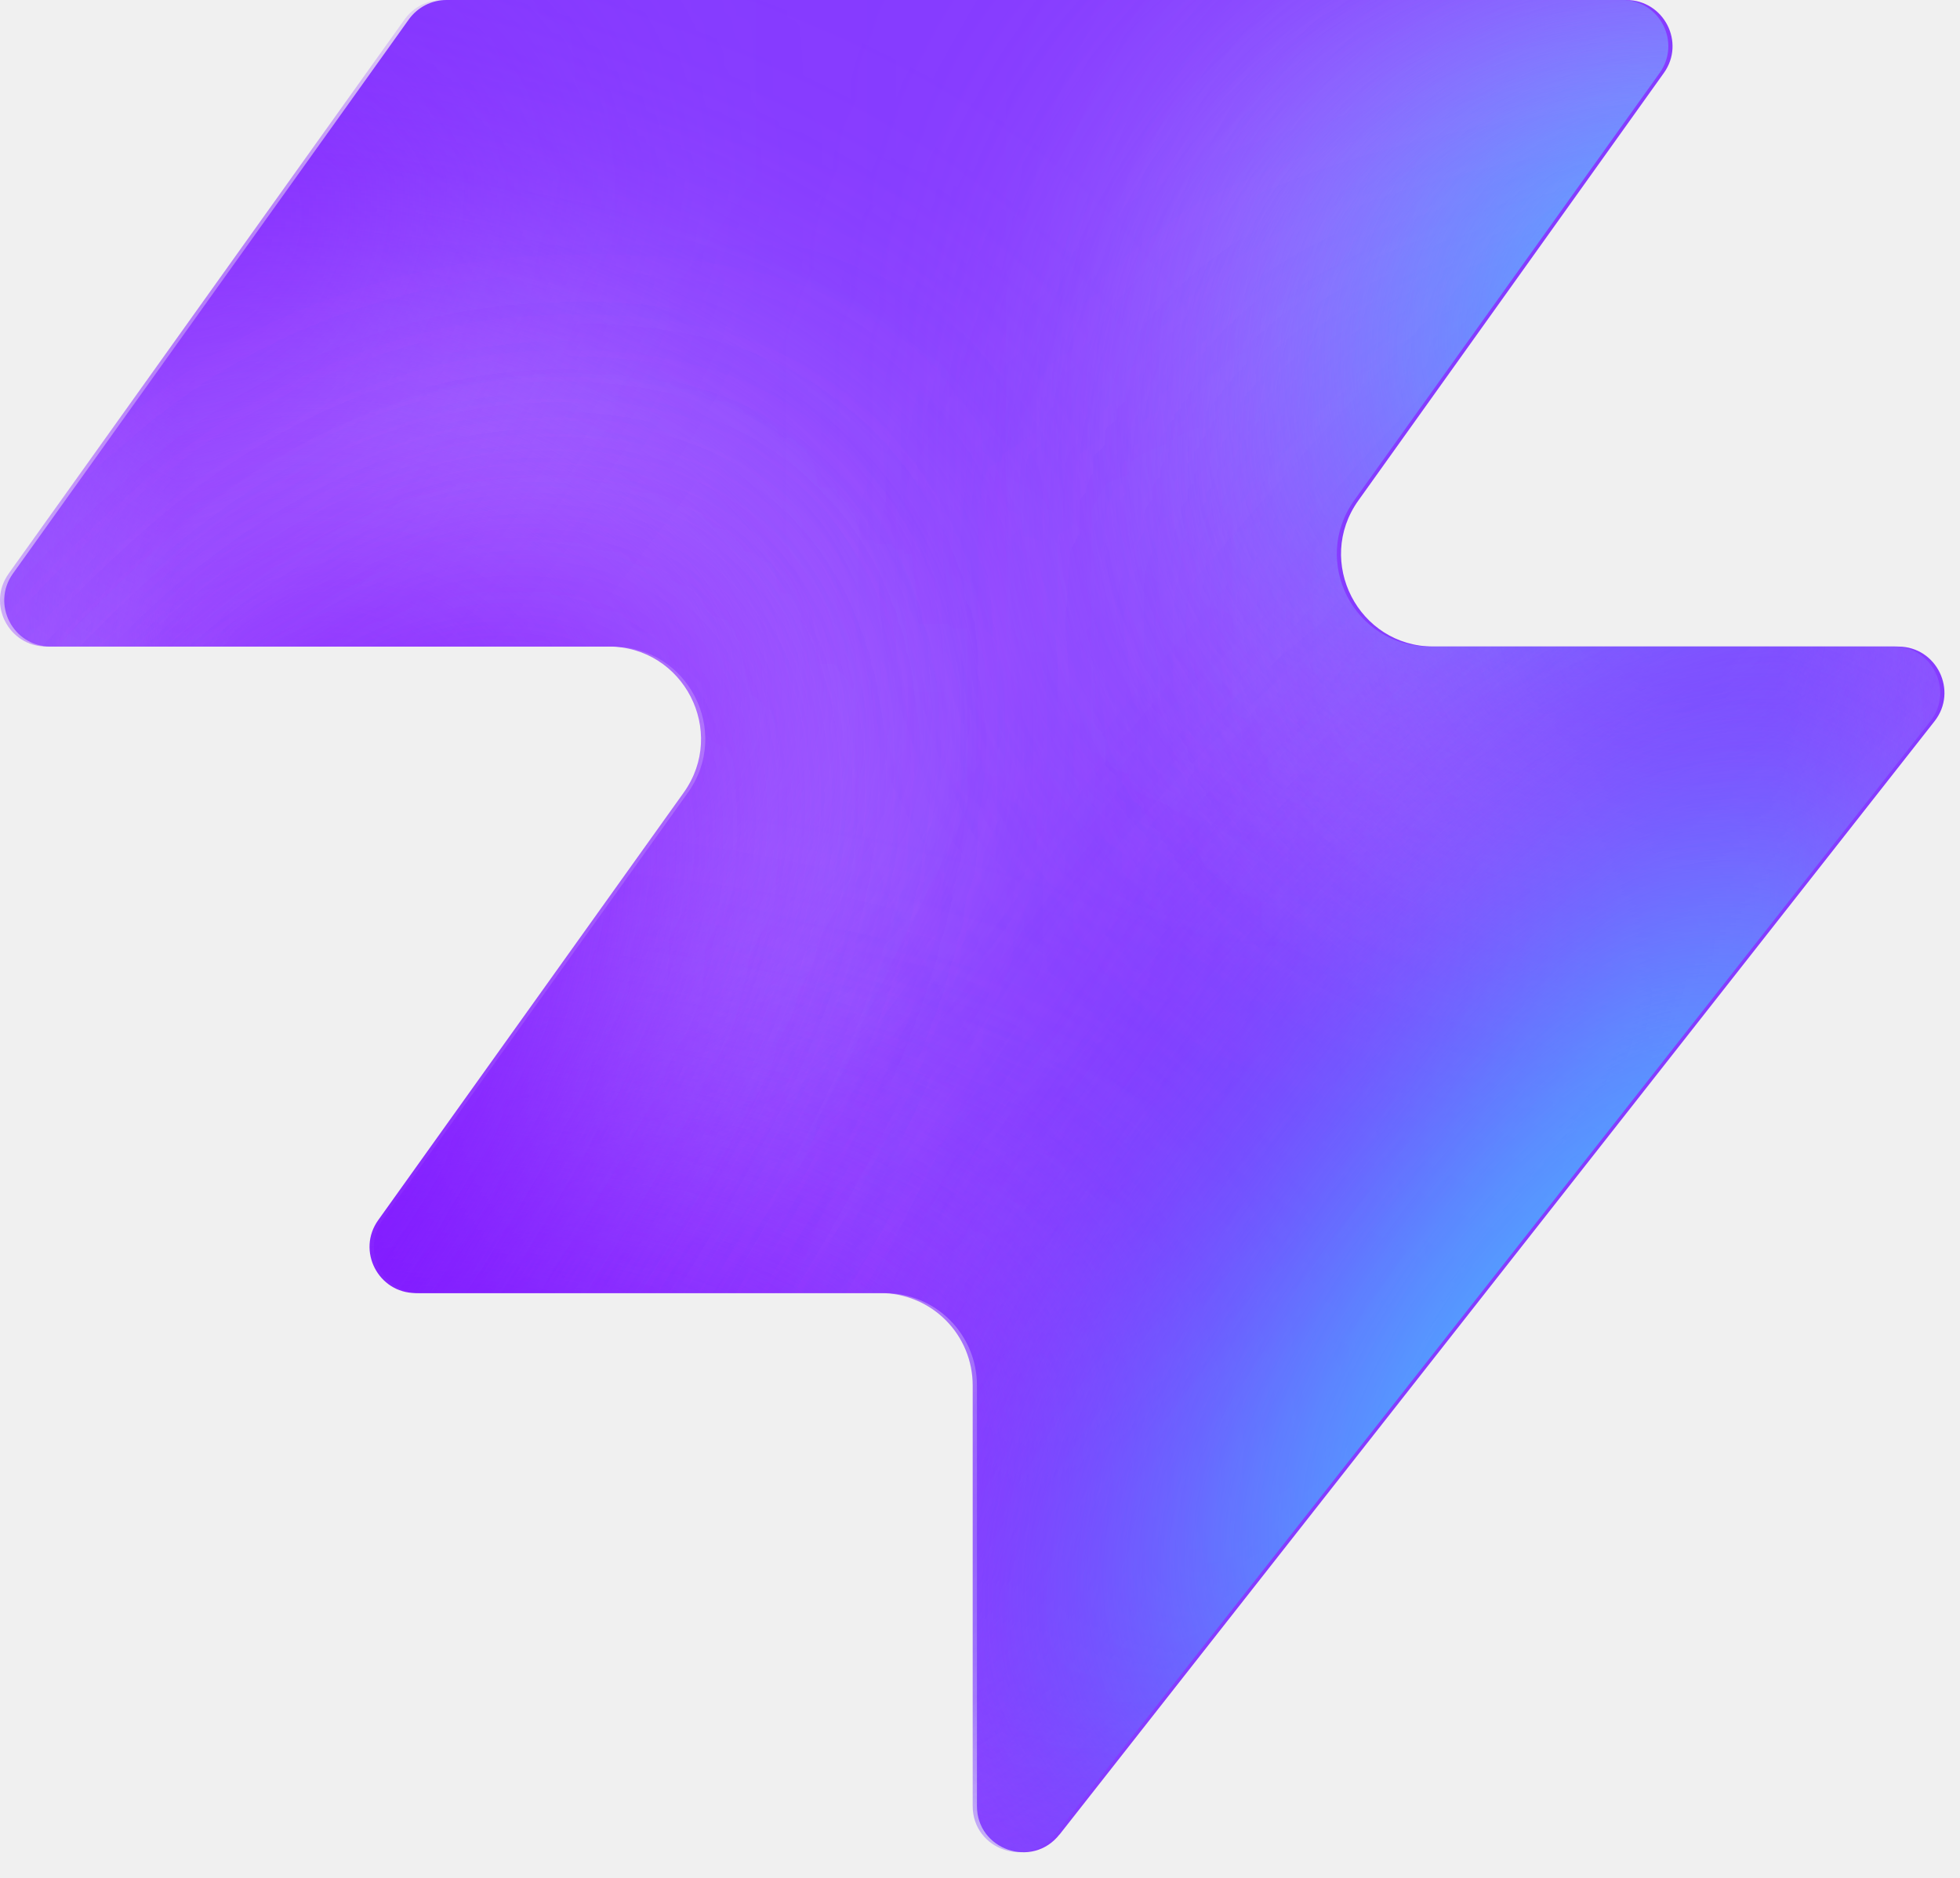
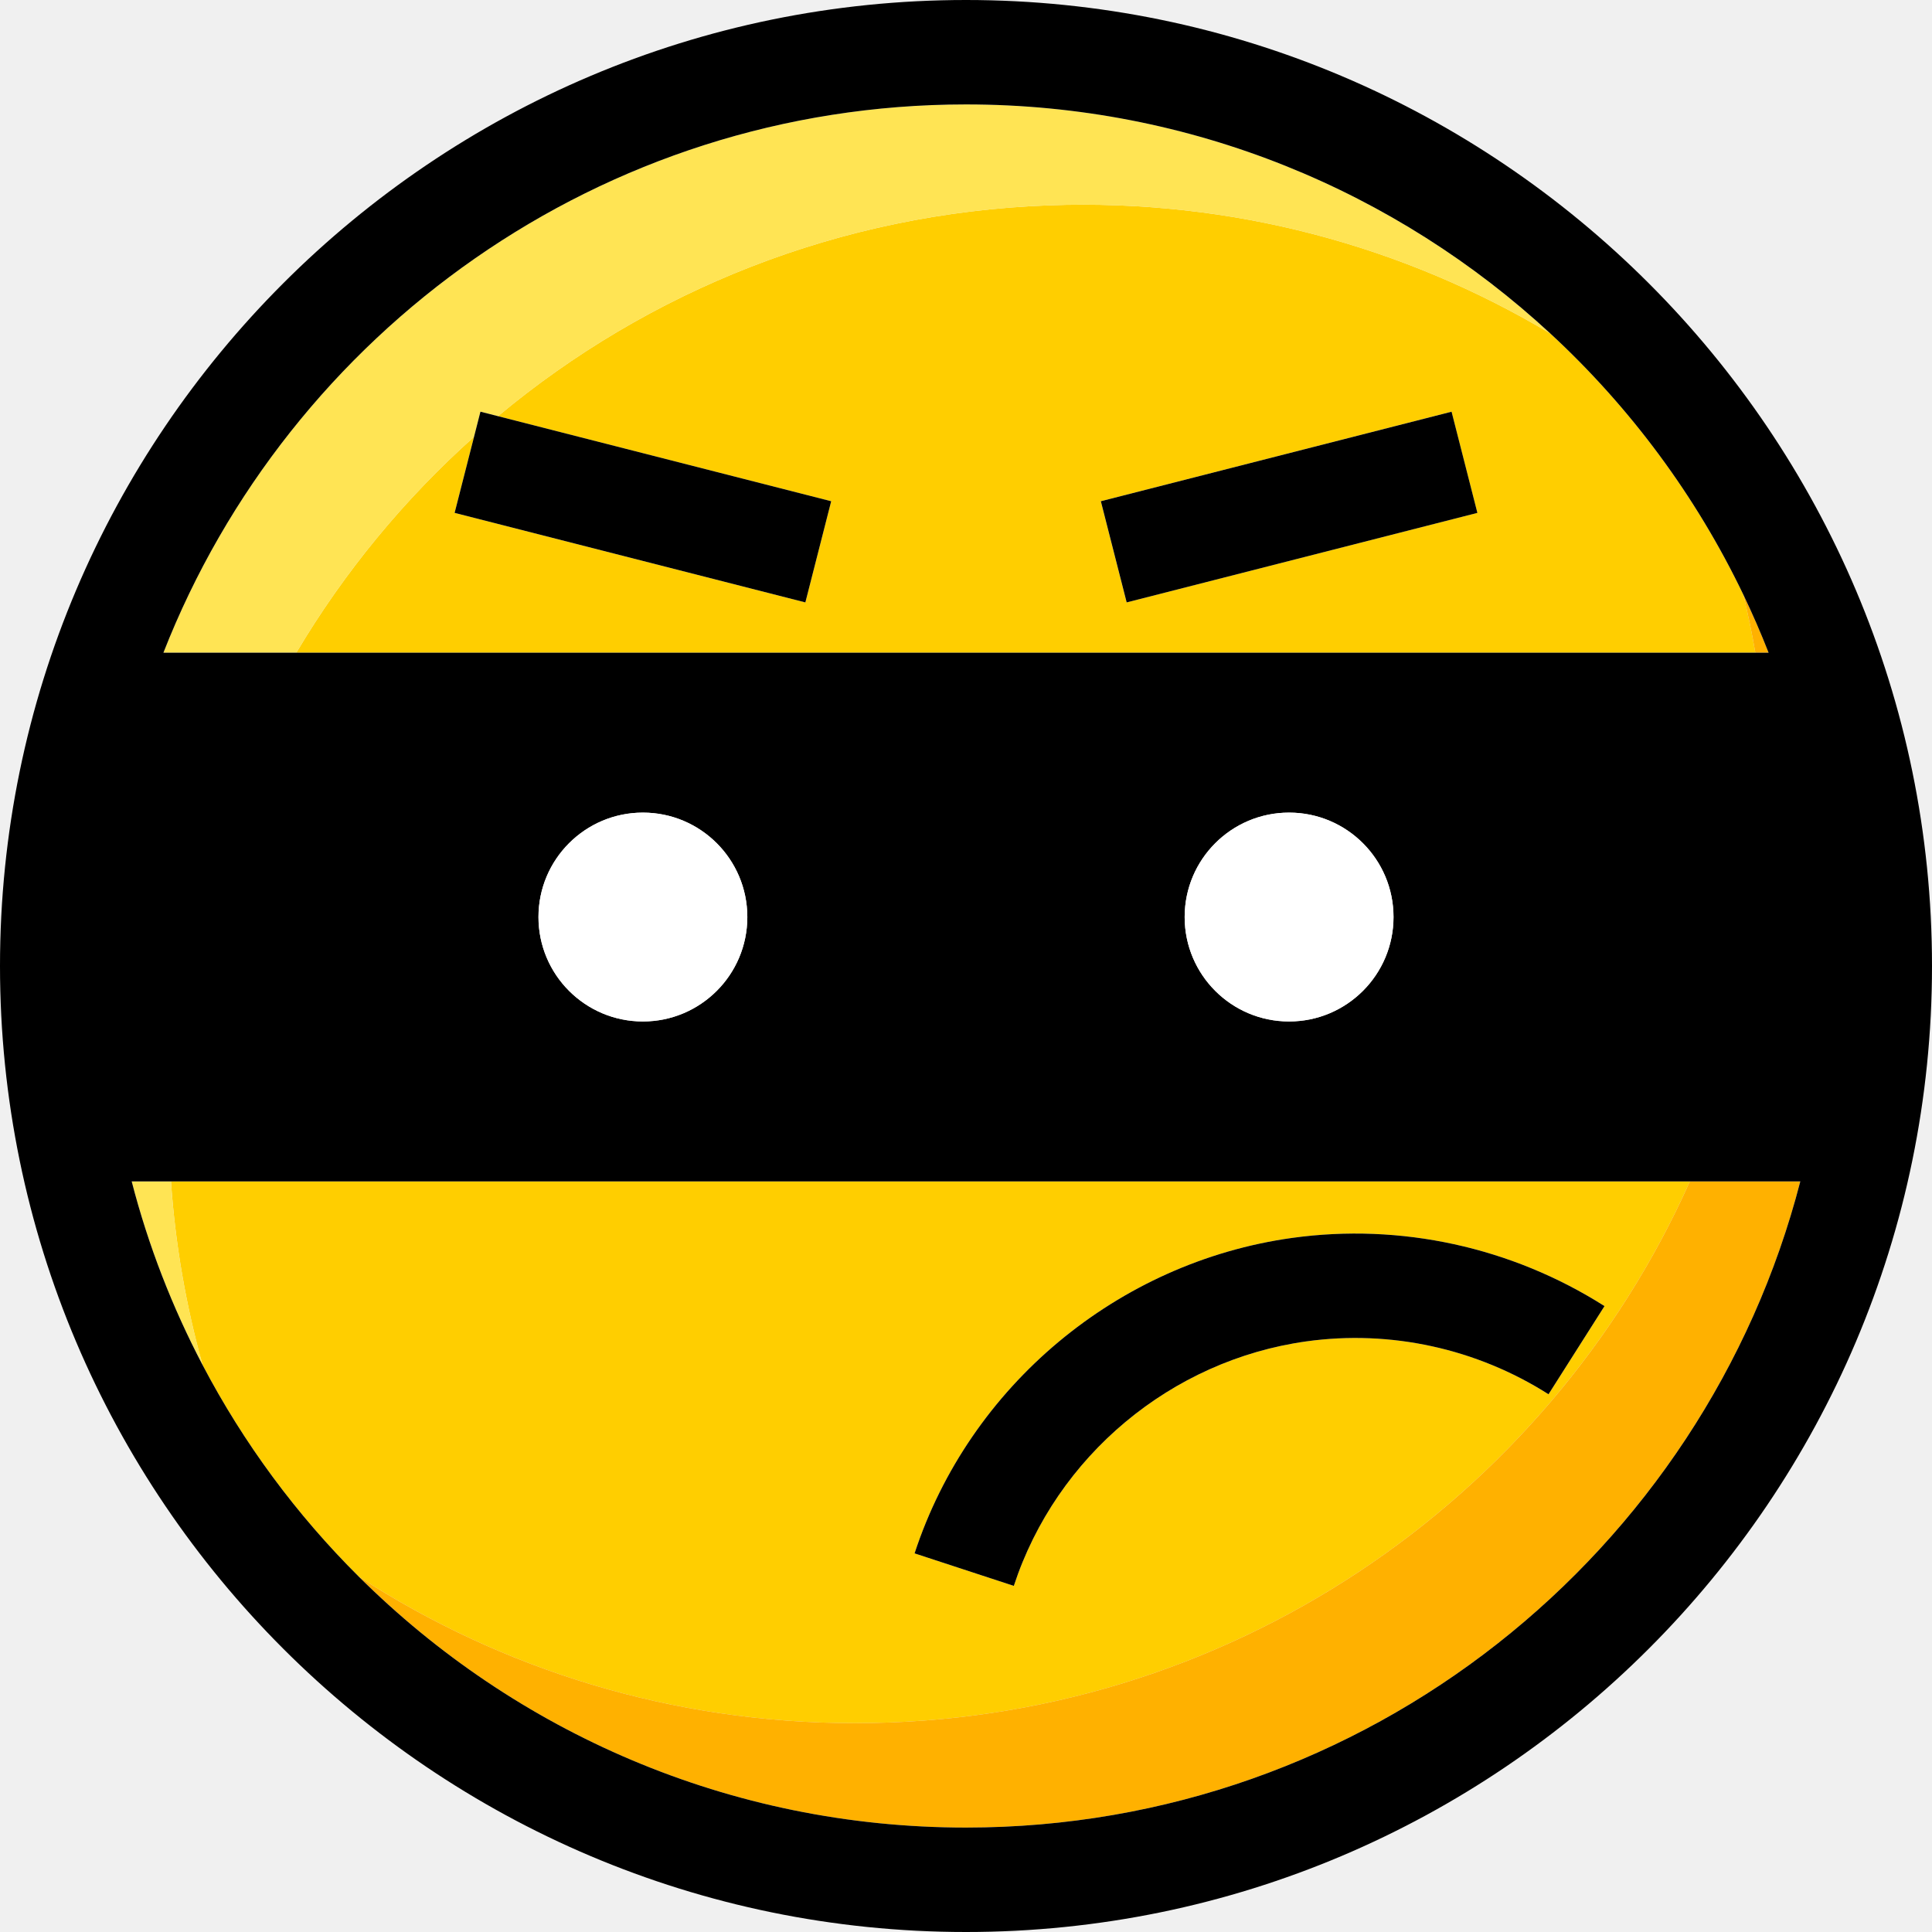
- <svg xmlns="http://www.w3.org/2000/svg" width="48" height="46" fill="none" viewBox="0 0 48 46">
-   <path fill="#863bff" d="M25.946 44.938c-.664.845-2.021.375-2.021-.698V33.937a2.26 2.26 0 0 0-2.262-2.262H10.287c-.92 0-1.456-1.04-.92-1.788l7.48-10.471c1.07-1.497 0-3.578-1.842-3.578H1.237c-.92 0-1.456-1.04-.92-1.788L10.013.474c.214-.297.556-.474.92-.474h28.894c.92 0 1.456 1.04.92 1.788l-7.48 10.471c-1.07 1.498 0 3.579 1.842 3.579h11.377c.943 0 1.473 1.088.89 1.83L25.947 44.94z" style="fill:#863bff;fill:color(display-p3 .525 .23 1);fill-opacity:1" />
-   <mask id="a" width="48" height="46" x="0" y="0" maskUnits="userSpaceOnUse" style="mask-type:alpha">
-     <path fill="#000" d="M25.842 44.938c-.664.844-2.021.375-2.021-.698V33.937a2.26 2.26 0 0 0-2.262-2.262H10.183c-.92 0-1.456-1.04-.92-1.788l7.48-10.471c1.07-1.498 0-3.579-1.842-3.579H1.133c-.92 0-1.456-1.04-.92-1.787L9.91.473c.214-.297.556-.474.92-.474h28.894c.92 0 1.456 1.04.92 1.788l-7.48 10.471c-1.07 1.498 0 3.578 1.842 3.578h11.377c.943 0 1.473 1.088.89 1.832L25.843 44.94z" style="fill:#000;fill-opacity:1" />
-   </mask>
-   <g mask="url(#a)">
-     <g filter="url(#b)">
-       <ellipse cx="5.508" cy="14.704" fill="#ede6ff" rx="5.508" ry="14.704" style="fill:#ede6ff;fill:color(display-p3 .927 .903 1);fill-opacity:1" transform="matrix(.00324 1 1 -.00324 -4.47 31.516)" />
-     </g>
-     <g filter="url(#c)">
-       <ellipse cx="10.399" cy="29.851" fill="#ede6ff" rx="10.399" ry="29.851" style="fill:#ede6ff;fill:color(display-p3 .927 .903 1);fill-opacity:1" transform="matrix(.00324 1 1 -.00324 -39.328 7.883)" />
-     </g>
-     <g filter="url(#d)">
-       <ellipse cx="5.508" cy="30.487" fill="#7e14ff" rx="5.508" ry="30.487" style="fill:#7e14ff;fill:color(display-p3 .492 .077 1);fill-opacity:1" transform="rotate(89.814 -25.913 -14.639)scale(1 -1)" />
-     </g>
-     <g filter="url(#e)">
-       <ellipse cx="5.508" cy="30.599" fill="#7e14ff" rx="5.508" ry="30.599" style="fill:#7e14ff;fill:color(display-p3 .492 .077 1);fill-opacity:1" transform="rotate(89.814 -32.644 -3.334)scale(1 -1)" />
-     </g>
-     <g filter="url(#f)">
-       <ellipse cx="5.508" cy="30.599" fill="#7e14ff" rx="5.508" ry="30.599" style="fill:#7e14ff;fill:color(display-p3 .492 .077 1);fill-opacity:1" transform="matrix(.00324 1 1 -.00324 -34.34 30.47)" />
-     </g>
-     <g filter="url(#g)">
-       <ellipse cx="14.072" cy="22.078" fill="#ede6ff" rx="14.072" ry="22.078" style="fill:#ede6ff;fill:color(display-p3 .927 .903 1);fill-opacity:1" transform="rotate(93.35 24.506 48.493)scale(-1 1)" />
-     </g>
-     <g filter="url(#h)">
-       <ellipse cx="3.47" cy="21.501" fill="#7e14ff" rx="3.47" ry="21.501" style="fill:#7e14ff;fill:color(display-p3 .492 .077 1);fill-opacity:1" transform="rotate(89.009 28.708 47.59)scale(-1 1)" />
-     </g>
-     <g filter="url(#i)">
-       <ellipse cx="3.47" cy="21.501" fill="#7e14ff" rx="3.47" ry="21.501" style="fill:#7e14ff;fill:color(display-p3 .492 .077 1);fill-opacity:1" transform="rotate(89.009 28.708 47.59)scale(-1 1)" />
-     </g>
-     <g filter="url(#j)">
-       <ellipse cx=".387" cy="8.972" fill="#7e14ff" rx="4.407" ry="29.108" style="fill:#7e14ff;fill:color(display-p3 .492 .077 1);fill-opacity:1" transform="rotate(39.51 .387 8.972)" />
-     </g>
-     <g filter="url(#k)">
-       <ellipse cx="47.523" cy="-6.092" fill="#7e14ff" rx="4.407" ry="29.108" style="fill:#7e14ff;fill:color(display-p3 .492 .077 1);fill-opacity:1" transform="rotate(37.892 47.523 -6.092)" />
-     </g>
-     <g filter="url(#l)">
-       <ellipse cx="41.412" cy="6.333" fill="#47bfff" rx="5.971" ry="9.665" style="fill:#47bfff;fill:color(display-p3 .28 .748 1);fill-opacity:1" transform="rotate(37.892 41.412 6.333)" />
-     </g>
-     <g filter="url(#m)">
-       <ellipse cx="-1.879" cy="38.332" fill="#7e14ff" rx="4.407" ry="29.108" style="fill:#7e14ff;fill:color(display-p3 .492 .077 1);fill-opacity:1" transform="rotate(37.892 -1.88 38.332)" />
-     </g>
-     <g filter="url(#n)">
-       <ellipse cx="-1.879" cy="38.332" fill="#7e14ff" rx="4.407" ry="29.108" style="fill:#7e14ff;fill:color(display-p3 .492 .077 1);fill-opacity:1" transform="rotate(37.892 -1.88 38.332)" />
-     </g>
-     <g filter="url(#o)">
-       <ellipse cx="35.651" cy="29.907" fill="#7e14ff" rx="4.407" ry="29.108" style="fill:#7e14ff;fill:color(display-p3 .492 .077 1);fill-opacity:1" transform="rotate(37.892 35.651 29.907)" />
-     </g>
-     <g filter="url(#p)">
-       <ellipse cx="38.418" cy="32.4" fill="#47bfff" rx="5.971" ry="15.297" style="fill:#47bfff;fill:color(display-p3 .28 .748 1);fill-opacity:1" transform="rotate(37.892 38.418 32.4)" />
-     </g>
+ <svg xmlns="http://www.w3.org/2000/svg" version="1.1" id="Layer_1" viewBox="0 0 295.996 295.996" xml:space="preserve">
+   <g>
+     <path style="fill:#FFCE00;" d="M258.899,180.997H26.194c0.665,9.699,2.322,19.106,4.848,28.139   c6.303,12.01,14.397,22.938,23.934,32.42c21.892,14.189,47.99,22.44,76.023,22.44C188.017,263.996,237.068,229.905,258.899,180.997   z M197.959,189.657c16.629-2.307,33.624,1.402,47.862,10.445l-8.578,13.506c-11.04-7.012-24.209-9.892-37.084-8.104   c-20.722,2.879-38.321,17.584-44.835,37.464l-15.205-4.982C148.523,212.341,171.227,193.371,197.959,189.657z" />
+     <path style="fill:#FFCE00;" d="M237.531,51.102c-22.391-13.376-48.766-20.666-76.772-19.645   C128.547,32.631,99.28,44.605,76.3,63.762l51.043,13.03l-3.957,15.502L69.65,78.576l2.973-11.646   c-10.684,9.549-19.88,20.702-27.221,33.066H268.93c-0.52-3-1.134-5.967-1.841-8.898C259.82,75.945,249.739,62.39,237.531,51.102z    M172.607,92.294l-3.957-15.502l53.736-13.718l3.957,15.502L172.607,92.294z" />
+     <path style="fill:#FFB100;" d="M268.93,99.997h2.029c-1.184-3.021-2.475-5.99-3.87-8.898   C267.796,94.03,268.41,96.997,268.93,99.997z" />
+     <path style="fill:#FFB100;" d="M258.899,180.997c-21.83,48.908-70.882,82.999-127.9,82.999c-28.032,0-54.131-8.251-76.023-22.44   c23.88,23.744,56.766,38.44,93.023,38.44c61.393,0,113.132-42.131,127.822-98.999L258.899,180.997L258.899,180.997z" />
+     <path style="fill:#FFE454;" d="M20.176,180.997c2.551,9.873,6.226,19.297,10.866,28.139c-2.525-9.032-4.183-18.439-4.848-28.139   L20.176,180.997L20.176,180.997z" />
+     <path style="fill:#FFE454;" d="M72.623,66.931l0.984-3.856l2.693,0.688c22.98-19.156,52.247-31.131,84.459-32.305   c28.006-1.021,54.381,6.268,76.772,19.645C213.985,29.328,182.521,16,147.998,16C92.14,16,44.278,50.877,25.037,99.997h20.365   C52.743,87.633,61.939,76.48,72.623,66.931z" />
+     <path d="M147.998,0C66.392,0,0,66.392,0,147.998s66.392,147.998,147.998,147.998s147.998-66.392,147.998-147.998   S229.605,0,147.998,0z M147.998,279.996c-36.257,0-69.143-14.696-93.023-38.44c-9.536-9.482-17.631-20.41-23.934-32.42   c-4.641-8.842-8.315-18.266-10.866-28.139h6.019h232.704h16.922C261.13,237.865,209.392,279.996,147.998,279.996z M268.93,99.997   H45.402H25.037C44.278,50.877,92.14,16,147.998,16c34.523,0,65.987,13.328,89.533,35.102   c12.208,11.288,22.289,24.844,29.558,39.997c1.395,2.908,2.686,5.877,3.87,8.898H268.93z M213.497,140.497c0,8.836-7.164,16-16,16   s-16-7.164-16-16s7.164-16,16-16C206.333,124.497,213.497,131.661,213.497,140.497z M114.497,140.497c0,8.836-7.164,16-16,16   s-16-7.164-16-16s7.164-16,16-16C107.333,124.497,114.497,131.661,114.497,140.497z" />
+     <circle style="fill:#FFFFFF;" cx="98.497" cy="140.497" r="16" />
+     <circle style="fill:#FFFFFF;" cx="197.497" cy="140.497" r="16" />
+     <polygon points="72.623,66.931 69.65,78.576 123.387,92.294 127.344,76.792 76.301,63.762 73.607,63.074  " />
+     <rect x="189.502" y="49.963" transform="matrix(0.2473 0.9689 -0.9689 0.2473 223.9363 -132.8877)" width="15.998" height="55.458" />
+     <path d="M200.159,205.505c12.875-1.788,26.044,1.092,37.084,8.104l8.578-13.506c-14.238-9.043-31.233-12.752-47.862-10.445   c-26.732,3.714-49.436,22.684-57.84,48.329l15.205,4.982C161.838,223.089,179.438,208.384,200.159,205.505z" />
  </g>
-   <defs>
-     <filter id="b" width="60.045" height="41.654" x="-19.77" y="16.149" color-interpolation-filters="sRGB" filterUnits="userSpaceOnUse">
-       <feFlood flood-opacity="0" result="BackgroundImageFix" />
-       <feBlend in="SourceGraphic" in2="BackgroundImageFix" result="shape" />
-       <feGaussianBlur result="effect1_foregroundBlur_2002_17158" stdDeviation="7.659" />
-     </filter>
-     <filter id="c" width="90.34" height="51.437" x="-54.613" y="-7.533" color-interpolation-filters="sRGB" filterUnits="userSpaceOnUse">
-       <feFlood flood-opacity="0" result="BackgroundImageFix" />
-       <feBlend in="SourceGraphic" in2="BackgroundImageFix" result="shape" />
-       <feGaussianBlur result="effect1_foregroundBlur_2002_17158" stdDeviation="7.659" />
-     </filter>
-     <filter id="d" width="79.355" height="29.4" x="-49.64" y="2.03" color-interpolation-filters="sRGB" filterUnits="userSpaceOnUse">
-       <feFlood flood-opacity="0" result="BackgroundImageFix" />
-       <feBlend in="SourceGraphic" in2="BackgroundImageFix" result="shape" />
-       <feGaussianBlur result="effect1_foregroundBlur_2002_17158" stdDeviation="4.596" />
-     </filter>
-     <filter id="e" width="79.579" height="29.4" x="-45.045" y="20.029" color-interpolation-filters="sRGB" filterUnits="userSpaceOnUse">
-       <feFlood flood-opacity="0" result="BackgroundImageFix" />
-       <feBlend in="SourceGraphic" in2="BackgroundImageFix" result="shape" />
-       <feGaussianBlur result="effect1_foregroundBlur_2002_17158" stdDeviation="4.596" />
-     </filter>
-     <filter id="f" width="79.579" height="29.4" x="-43.513" y="21.178" color-interpolation-filters="sRGB" filterUnits="userSpaceOnUse">
-       <feFlood flood-opacity="0" result="BackgroundImageFix" />
-       <feBlend in="SourceGraphic" in2="BackgroundImageFix" result="shape" />
-       <feGaussianBlur result="effect1_foregroundBlur_2002_17158" stdDeviation="4.596" />
-     </filter>
-     <filter id="g" width="74.749" height="58.852" x="15.756" y="-17.901" color-interpolation-filters="sRGB" filterUnits="userSpaceOnUse">
-       <feFlood flood-opacity="0" result="BackgroundImageFix" />
-       <feBlend in="SourceGraphic" in2="BackgroundImageFix" result="shape" />
-       <feGaussianBlur result="effect1_foregroundBlur_2002_17158" stdDeviation="7.659" />
-     </filter>
-     <filter id="h" width="61.377" height="25.362" x="23.548" y="2.284" color-interpolation-filters="sRGB" filterUnits="userSpaceOnUse">
-       <feFlood flood-opacity="0" result="BackgroundImageFix" />
-       <feBlend in="SourceGraphic" in2="BackgroundImageFix" result="shape" />
-       <feGaussianBlur result="effect1_foregroundBlur_2002_17158" stdDeviation="4.596" />
-     </filter>
-     <filter id="i" width="61.377" height="25.362" x="23.548" y="2.284" color-interpolation-filters="sRGB" filterUnits="userSpaceOnUse">
-       <feFlood flood-opacity="0" result="BackgroundImageFix" />
-       <feBlend in="SourceGraphic" in2="BackgroundImageFix" result="shape" />
-       <feGaussianBlur result="effect1_foregroundBlur_2002_17158" stdDeviation="4.596" />
-     </filter>
-     <filter id="j" width="56.045" height="63.649" x="-27.636" y="-22.853" color-interpolation-filters="sRGB" filterUnits="userSpaceOnUse">
-       <feFlood flood-opacity="0" result="BackgroundImageFix" />
-       <feBlend in="SourceGraphic" in2="BackgroundImageFix" result="shape" />
-       <feGaussianBlur result="effect1_foregroundBlur_2002_17158" stdDeviation="4.596" />
-     </filter>
-     <filter id="k" width="54.814" height="64.646" x="20.116" y="-38.415" color-interpolation-filters="sRGB" filterUnits="userSpaceOnUse">
-       <feFlood flood-opacity="0" result="BackgroundImageFix" />
-       <feBlend in="SourceGraphic" in2="BackgroundImageFix" result="shape" />
-       <feGaussianBlur result="effect1_foregroundBlur_2002_17158" stdDeviation="4.596" />
-     </filter>
-     <filter id="l" width="33.541" height="35.313" x="24.641" y="-11.323" color-interpolation-filters="sRGB" filterUnits="userSpaceOnUse">
-       <feFlood flood-opacity="0" result="BackgroundImageFix" />
-       <feBlend in="SourceGraphic" in2="BackgroundImageFix" result="shape" />
-       <feGaussianBlur result="effect1_foregroundBlur_2002_17158" stdDeviation="4.596" />
-     </filter>
-     <filter id="m" width="54.814" height="64.646" x="-29.286" y="6.009" color-interpolation-filters="sRGB" filterUnits="userSpaceOnUse">
-       <feFlood flood-opacity="0" result="BackgroundImageFix" />
-       <feBlend in="SourceGraphic" in2="BackgroundImageFix" result="shape" />
-       <feGaussianBlur result="effect1_foregroundBlur_2002_17158" stdDeviation="4.596" />
-     </filter>
-     <filter id="n" width="54.814" height="64.646" x="-29.286" y="6.009" color-interpolation-filters="sRGB" filterUnits="userSpaceOnUse">
-       <feFlood flood-opacity="0" result="BackgroundImageFix" />
-       <feBlend in="SourceGraphic" in2="BackgroundImageFix" result="shape" />
-       <feGaussianBlur result="effect1_foregroundBlur_2002_17158" stdDeviation="4.596" />
-     </filter>
-     <filter id="o" width="54.814" height="64.646" x="8.244" y="-2.416" color-interpolation-filters="sRGB" filterUnits="userSpaceOnUse">
-       <feFlood flood-opacity="0" result="BackgroundImageFix" />
-       <feBlend in="SourceGraphic" in2="BackgroundImageFix" result="shape" />
-       <feGaussianBlur result="effect1_foregroundBlur_2002_17158" stdDeviation="4.596" />
-     </filter>
-     <filter id="p" width="39.409" height="43.623" x="18.713" y="10.588" color-interpolation-filters="sRGB" filterUnits="userSpaceOnUse">
-       <feFlood flood-opacity="0" result="BackgroundImageFix" />
-       <feBlend in="SourceGraphic" in2="BackgroundImageFix" result="shape" />
-       <feGaussianBlur result="effect1_foregroundBlur_2002_17158" stdDeviation="4.596" />
-     </filter>
-   </defs>
</svg>
